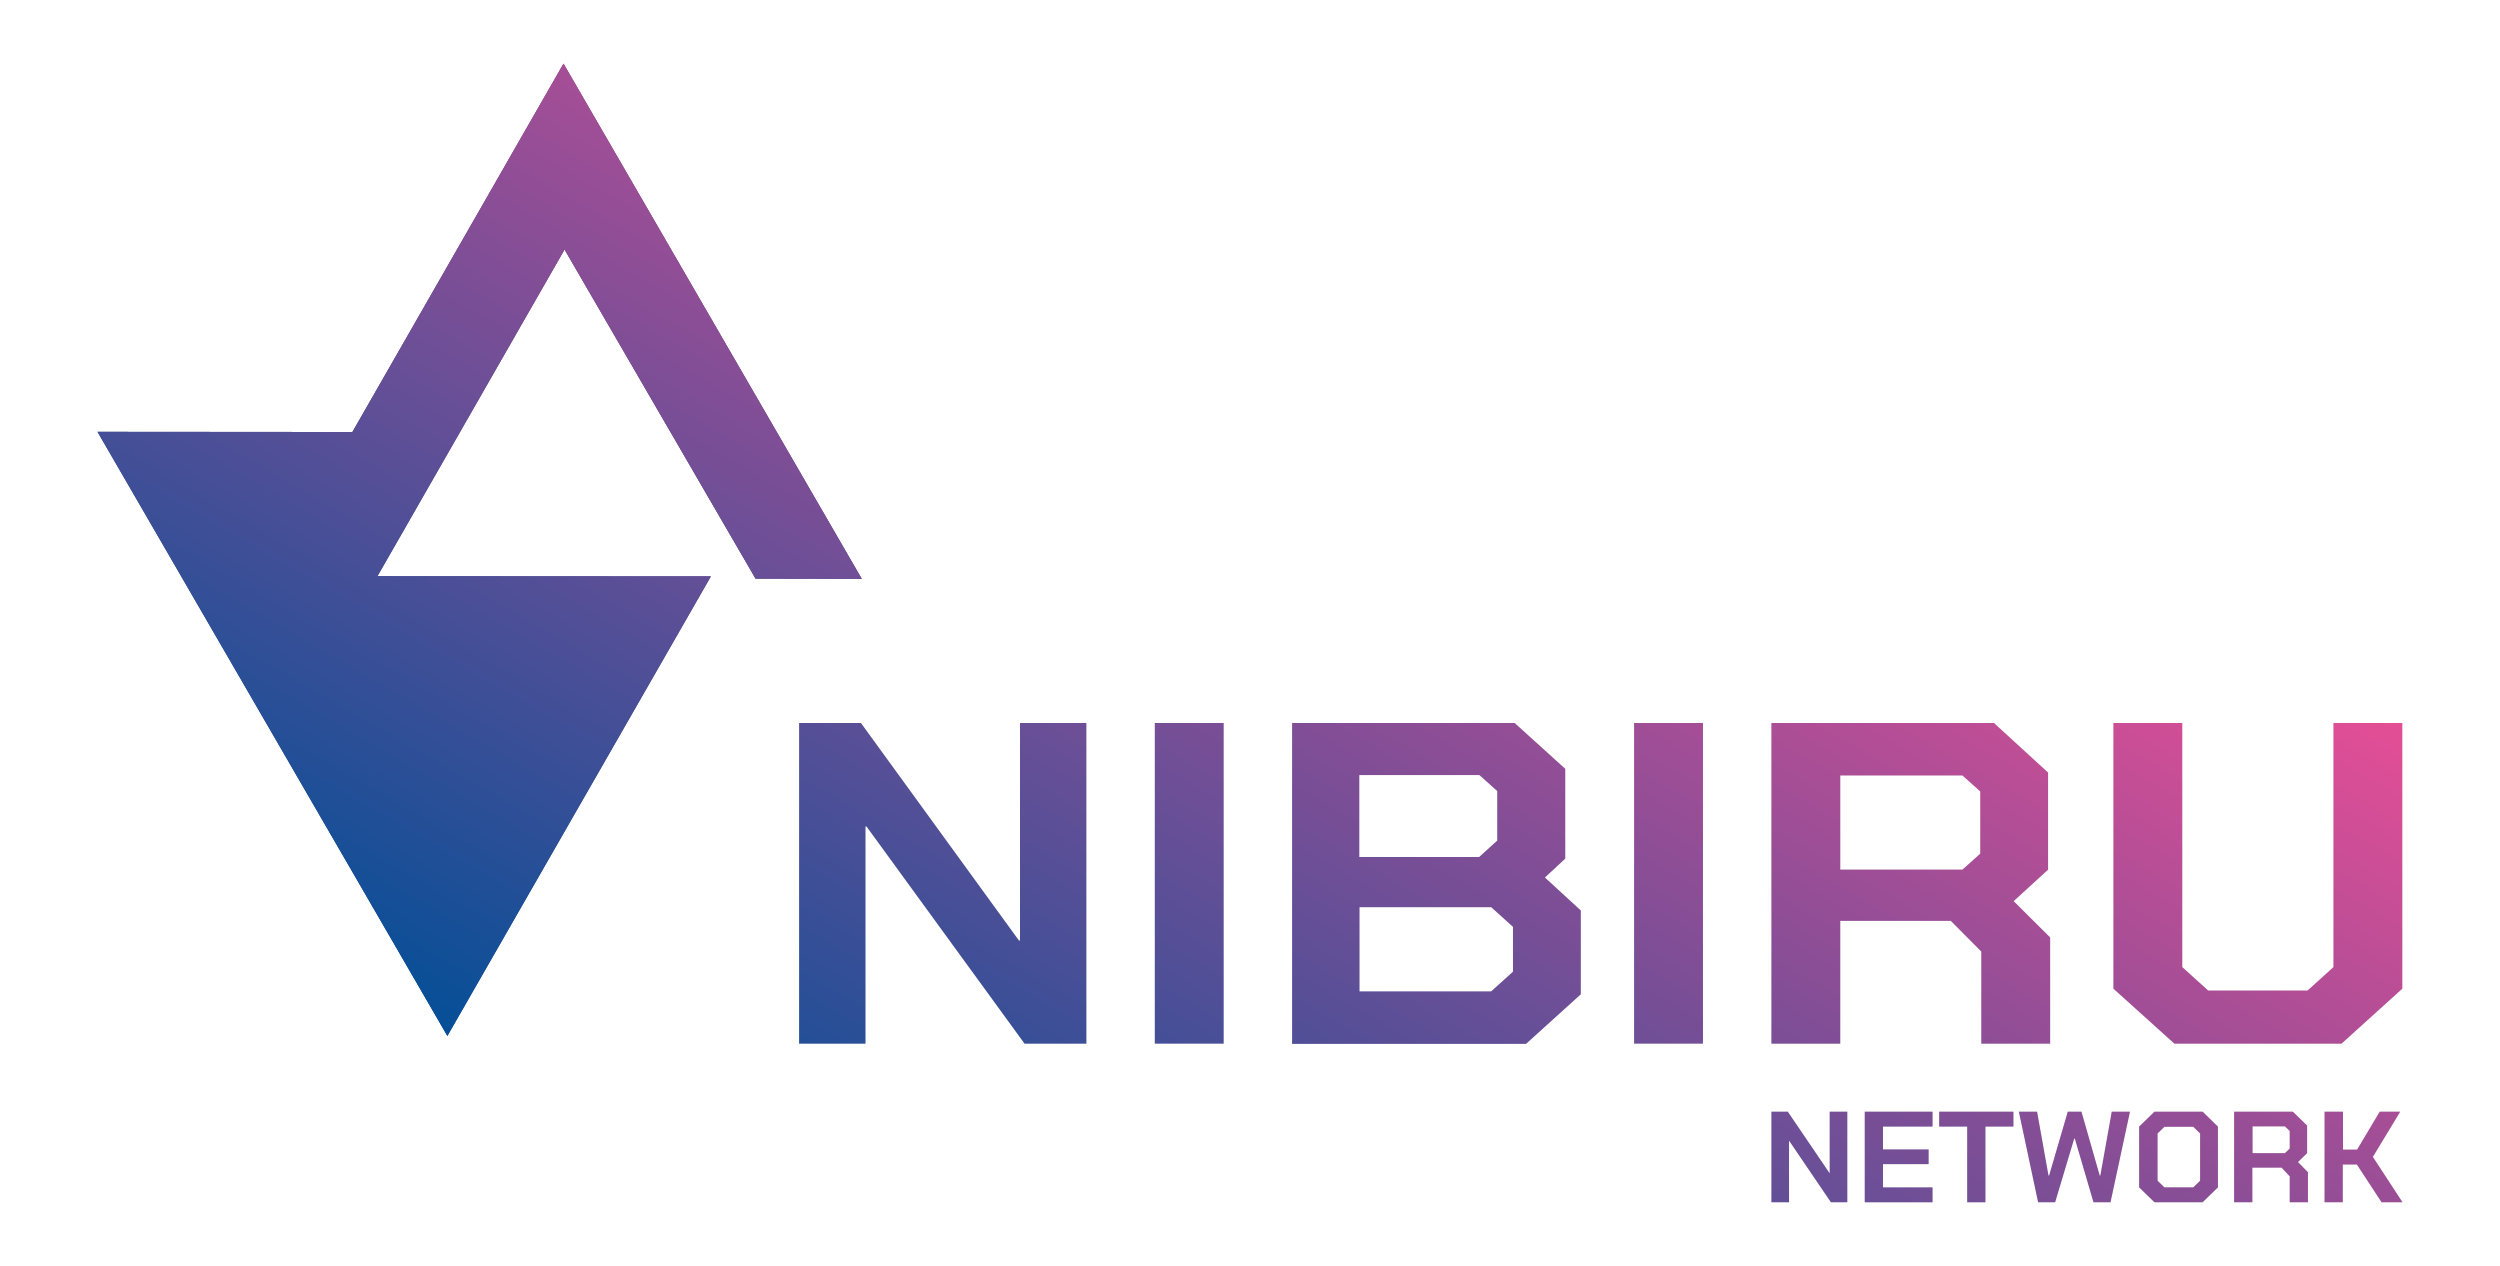
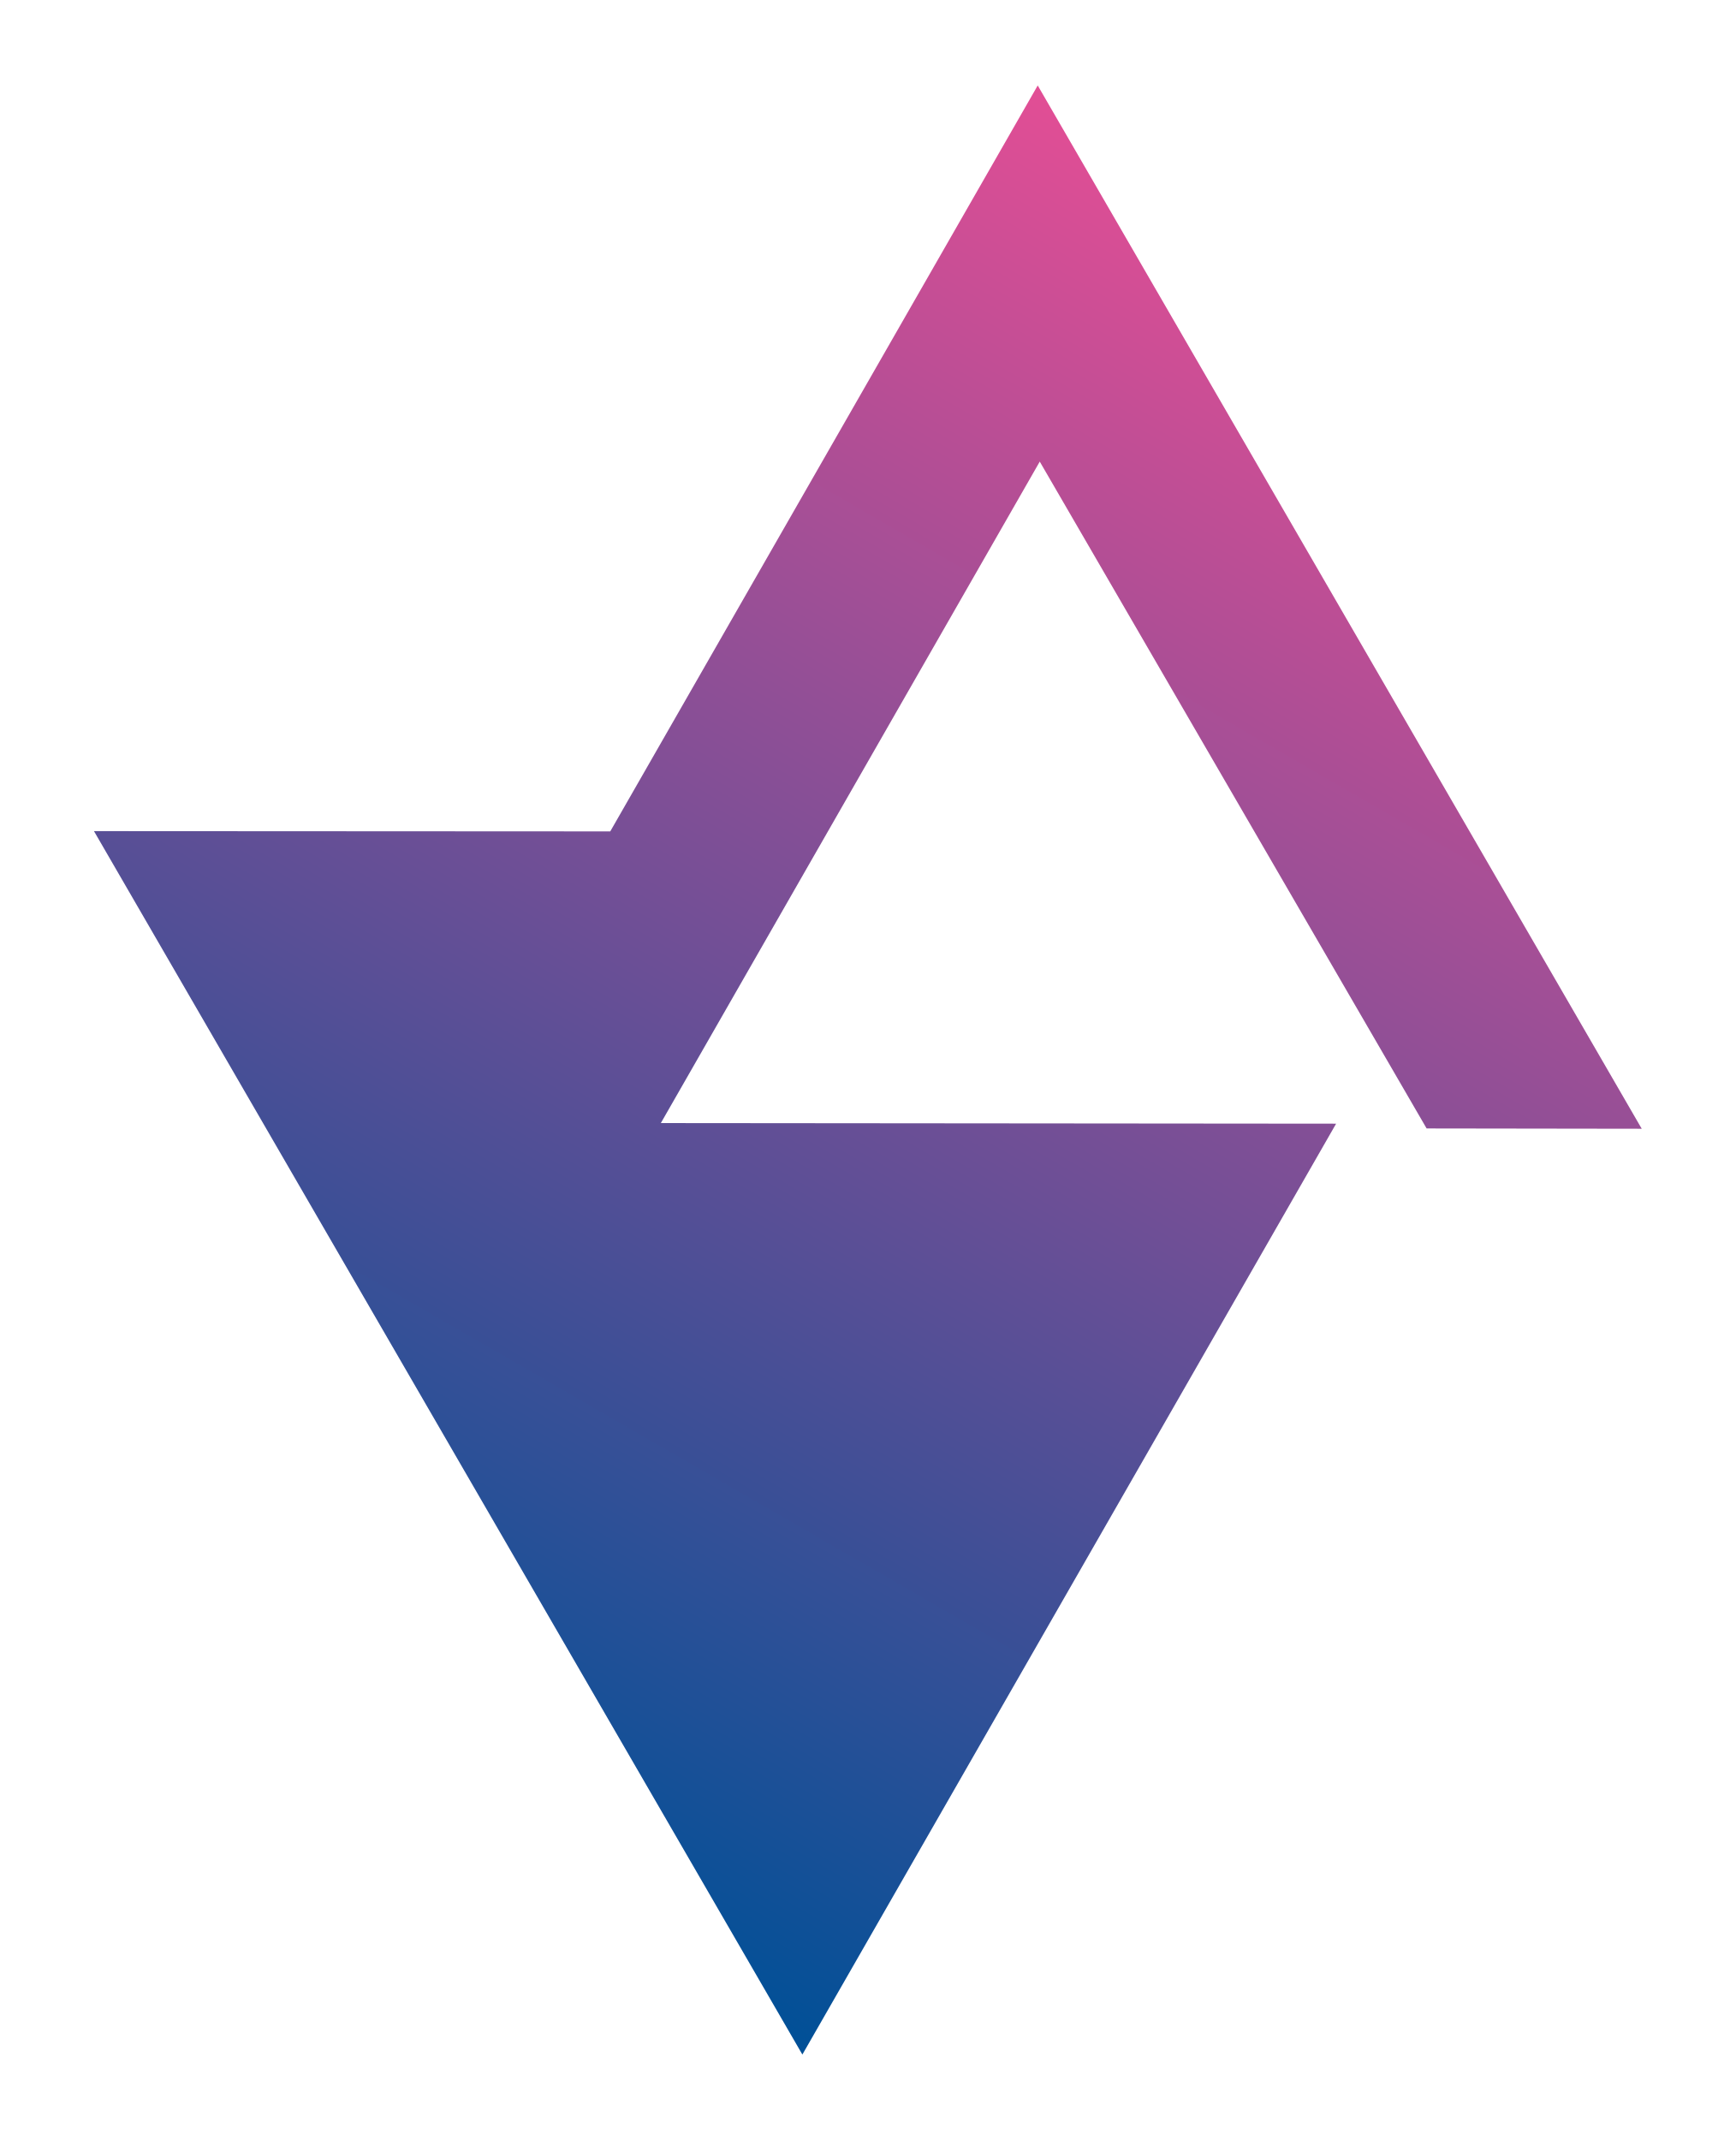
- <svg xmlns="http://www.w3.org/2000/svg" version="1.1" id="Layer_1" x="0px" y="0px" width="1205.4px" height="610.4px" viewBox="0 0 1205.4 610.4" style="enable-background:new 0 0 1205.4 610.4;" xml:space="preserve">
-   <style type="text/css">
- 	.st0{fill:url(#SVGID_1_);}
- 	.st1{fill:#EDEEED;}
- 	.st2{fill:url(#SVGID_00000118376572045177265140000006697206776704598414_);}
- 	.st3{fill:url(#SVGID_00000132801214971056941060000006787456276359668130_);}
- 	.st4{fill:url(#SVGID_00000054242628240144380790000012938679419088579730_);}
- 	.st5{fill:url(#SVGID_00000111873440636772365210000012000642333279702954_);}
- 	.st6{fill:url(#SVGID_00000021829121503972171000000012091915798308957827_);}
- 	.st7{fill:url(#SVGID_00000028322045154969875420000001821372761236110987_);}
- 	.st8{fill:url(#SVGID_00000076584207874282537200000001046527614883729028_);}
- 	.st9{fill:url(#SVGID_00000037694203257108742060000000796148278061867652_);}
- 	.st10{fill:url(#SVGID_00000059288891167694338420000009862630822077516477_);}
- 	.st11{fill:url(#SVGID_00000105390291312489608350000016636837252920864445_);}
- 	.st12{fill:url(#SVGID_00000101820855100622517700000013412421686341252766_);}
- 	.st13{fill:url(#SVGID_00000171708179215891977740000007651297407203506103_);}
- 	.st14{fill:url(#SVGID_00000173853657353245432830000005935682292706931107_);}
- 	.st15{fill:url(#SVGID_00000133511627672186405710000005819286161606696365_);}
- 	.st16{fill:url(#SVGID_00000029036488832877751630000002417529770168519571_);}
- </style>
+ <svg xmlns="http://www.w3.org/2000/svg" version="1.1" id="Layer_1" x="0px" y="0px" width="255.491px" height="315.008px" viewBox="0 0 255.491 315.008" enable-background="new 0 0 255.491 315.008" xml:space="preserve">
+   <linearGradient id="SVGID_1_" gradientUnits="userSpaceOnUse" x1="56.842" y1="267.057" x2="191.011" y2="34.669">
+     <stop offset="0" style="stop-color:#005097" />
+     <stop offset="1" style="stop-color:#E24E95" />
+   </linearGradient>
+   <polygon fill="url(#SVGID_1_)" points="152.75,12.58 89.828,122.382 13.833,122.342 118.107,302.429 196.672,165.405   97.274,165.317 153.049,67.948 209.994,166.108 241.658,166.153 " />
  <g>
-     <g>
-       <g>
-         <linearGradient id="SVGID_1_" gradientUnits="userSpaceOnUse" x1="88.672" y1="371.841" x2="598.486" y2="20.822">
-           <stop offset="0.126" style="stop-color:#FFFFFF" />
-           <stop offset="1" style="stop-color:#000000" />
-         </linearGradient>
-         <polygon class="st0" points="271.7,30.7 169.9,208.3 47,208.2 215.7,499.5 342.7,277.9 182,277.8 272.2,120.3 364.3,279      415.5,279.1    " />
-       </g>
-       <g>
-         <g>
-           <path class="st1" d="M385.3,348.6h29.8l76.2,104.9h0.5V348.6h32v154.6H494l-76.2-104.7h-0.5v104.7h-32V348.6z" />
-           <path class="st1" d="M556.8,348.6H590v154.6h-33.2V348.6z" />
-           <path class="st1" d="M623,348.6h107.3l24.4,22.1V414l-9.8,9.1l17.3,15.9v40.4l-26.4,23.9H623V348.6z M713.1,413.3l8.8-8v-23.9      l-8.6-7.7h-57.9v39.5H713.1z M719,478l10.5-9.5v-21.6l-10.5-9.5h-63.5V478H719z" />
-           <path class="st1" d="M787.9,348.6h33.2v154.6h-33.2V348.6z" />
-           <path class="st1" d="M988.5,452v51.2h-33.2v-44.4L940.6,444h-53.3v59.2h-33.2V348.6h107.3l26.1,23.9v46.8l-16.6,15.2L988.5,452z       M887.3,419.3h58.9l8.6-7.7v-30l-8.6-7.7h-58.9V419.3z" />
-           <path class="st1" d="M1019,476.7V348.6h33.2v117.7l12.5,11.3h47.9l12.5-11.3V348.6h33.2v128.1l-29.3,26.5h-80.6L1019,476.7z" />
-         </g>
-         <path class="st1" d="M854.1,536h7.9l20.1,29.6h0.1V536h8.5v43.7h-7.9l-20.1-29.6h-0.1v29.6h-8.5V536z" />
-         <path class="st1" d="M899.1,536h32.7v7.2h-23.9v11h22v7.1h-22v11.2h23.9v7.2h-32.7V536z" />
-         <path class="st1" d="M948.5,543.2H935V536h35.8v7.2h-13.5v36.5h-8.8V543.2z" />
-         <path class="st1" d="M973.4,536h8.8l5.5,30.8h0.3l9-30.8h6.6l8.8,30.8h0.3l5.5-30.8h8.8l-9.4,43.7h-8.2l-9-30.7h-0.3l-9.2,30.7     h-8.2L973.4,536z" />
-         <path class="st1" d="M1031.4,572.5v-29.3l7.4-7.2h23.2l7.4,7.2v29.3l-7.4,7.2h-23.2L1031.4,572.5z M1057.5,572.5l3.3-3.2v-22.8     l-3.3-3.2h-13.9l-3.3,3.2v22.8l3.3,3.2H1057.5z" />
-         <path class="st1" d="M1112.8,565.2v14.5h-8.8v-12.5l-3.9-4.2h-14.1v16.7h-8.8V536h28.3l6.9,6.7V556l-4.4,4.3L1112.8,565.2z      M1086.1,556h15.6l2.3-2.2v-8.5l-2.3-2.2h-15.6V556z" />
-         <path class="st1" d="M1120.9,536h8.8v18.3h6.8l10.9-18.3h9.9l-13.2,21.8l14.3,21.9h-10.1l-11.9-18.2h-6.8v18.2h-8.8V536z" />
-       </g>
-     </g>
-     <g>
-       <g>
-         <linearGradient id="SVGID_00000084491435954534757650000007992852860608329914_" gradientUnits="userSpaceOnUse" x1="460.233" y1="640.724" x2="761.234" y2="119.375">
-           <stop offset="0" style="stop-color:#054F97" />
-           <stop offset="1" style="stop-color:#E44E96" />
-         </linearGradient>
-         <polygon style="fill:url(#SVGID_00000084491435954534757650000007992852860608329914_);" points="271.7,30.7 169.9,208.3      47,208.2 215.7,499.5 342.7,277.9 182,277.8 272.2,120.3 364.3,279 415.5,279.1    " />
-         <linearGradient id="SVGID_00000165195328380284577440000003747989362227324323_" gradientUnits="userSpaceOnUse" x1="460.233" y1="640.724" x2="761.234" y2="119.375">
-           <stop offset="0" style="stop-color:#054F97" />
-           <stop offset="1" style="stop-color:#E44E96" />
-         </linearGradient>
-         <path style="fill:url(#SVGID_00000165195328380284577440000003747989362227324323_);" d="M271.7,32.7l142.1,245.4l-48.9-0.1     L273,119.8l-0.9-1.5l-0.9,1.5l-90.2,157.5l-0.9,1.5l1.7,0l159,0.1L215.7,497.5L48.7,209.2l121.2,0.1l0.6,0l0.3-0.5L271.7,32.7      M271.7,30.7L169.9,208.3L47,208.2l168.7,291.3l127.1-221.6L182,277.8l90.2-157.5L364.3,279l51.2,0.1L271.7,30.7L271.7,30.7z" />
-       </g>
-       <g>
-         <g>
-           <linearGradient id="SVGID_00000065781067855324602050000016914876478660430495_" gradientUnits="userSpaceOnUse" x1="460.233" y1="640.724" x2="761.234" y2="119.375">
-             <stop offset="0" style="stop-color:#054F97" />
-             <stop offset="1" style="stop-color:#E44E96" />
-           </linearGradient>
-           <path style="fill:url(#SVGID_00000065781067855324602050000016914876478660430495_);" d="M385.3,348.6h29.8l76.2,104.9h0.5      V348.6h32v154.6H494l-76.2-104.7h-0.5v104.7h-32V348.6z" />
-           <linearGradient id="SVGID_00000001657766327640007480000012119168468076723889_" gradientUnits="userSpaceOnUse" x1="460.233" y1="640.724" x2="761.234" y2="119.375">
-             <stop offset="0" style="stop-color:#054F97" />
-             <stop offset="1" style="stop-color:#E44E96" />
-           </linearGradient>
-           <path style="fill:url(#SVGID_00000001657766327640007480000012119168468076723889_);" d="M556.8,348.6H590v154.6h-33.2V348.6z" />
-           <linearGradient id="SVGID_00000114753084865253208540000007526498330110451610_" gradientUnits="userSpaceOnUse" x1="460.233" y1="640.724" x2="761.234" y2="119.375">
-             <stop offset="0" style="stop-color:#054F97" />
-             <stop offset="1" style="stop-color:#E44E96" />
-           </linearGradient>
-           <path style="fill:url(#SVGID_00000114753084865253208540000007526498330110451610_);" d="M623,348.6h107.3l24.4,22.1V414      l-9.8,9.1l17.3,15.9v40.4l-26.4,23.9H623V348.6z M713.1,413.3l8.8-8v-23.9l-8.6-7.7h-57.9v39.5H713.1z M719,478l10.5-9.5v-21.6      l-10.5-9.5h-63.5V478H719z" />
-           <linearGradient id="SVGID_00000171705771603669837390000007014336293661683114_" gradientUnits="userSpaceOnUse" x1="460.233" y1="640.724" x2="761.234" y2="119.375">
-             <stop offset="0" style="stop-color:#054F97" />
-             <stop offset="1" style="stop-color:#E44E96" />
-           </linearGradient>
-           <path style="fill:url(#SVGID_00000171705771603669837390000007014336293661683114_);" d="M787.9,348.6h33.2v154.6h-33.2V348.6z" />
-           <linearGradient id="SVGID_00000080911350079567745170000010565174964123669683_" gradientUnits="userSpaceOnUse" x1="460.233" y1="640.724" x2="761.234" y2="119.375">
-             <stop offset="0" style="stop-color:#054F97" />
-             <stop offset="1" style="stop-color:#E44E96" />
-           </linearGradient>
-           <path style="fill:url(#SVGID_00000080911350079567745170000010565174964123669683_);" d="M988.5,452v51.2h-33.2v-44.4L940.6,444      h-53.3v59.2h-33.2V348.6h107.3l26.1,23.9v46.8l-16.6,15.2L988.5,452z M887.3,419.3h58.9l8.6-7.7v-30l-8.6-7.7h-58.9V419.3z" />
-           <linearGradient id="SVGID_00000136382818495396134700000010803873465427999905_" gradientUnits="userSpaceOnUse" x1="460.233" y1="640.724" x2="761.234" y2="119.375">
-             <stop offset="0" style="stop-color:#054F97" />
-             <stop offset="1" style="stop-color:#E44E96" />
-           </linearGradient>
-           <path style="fill:url(#SVGID_00000136382818495396134700000010803873465427999905_);" d="M1019,476.7V348.6h33.2v117.7      l12.5,11.3h47.9l12.5-11.3V348.6h33.2v128.1l-29.3,26.5h-80.6L1019,476.7z" />
-         </g>
-         <linearGradient id="SVGID_00000127040601010062349140000007835140525856899249_" gradientUnits="userSpaceOnUse" x1="460.233" y1="640.724" x2="761.234" y2="119.375">
-           <stop offset="0" style="stop-color:#054F97" />
-           <stop offset="1" style="stop-color:#E44E96" />
-         </linearGradient>
-         <path style="fill:url(#SVGID_00000127040601010062349140000007835140525856899249_);" d="M854.1,536h7.9l20.1,29.6h0.1V536h8.5     v43.7h-7.9l-20.1-29.6h-0.1v29.6h-8.5V536z" />
-         <linearGradient id="SVGID_00000092419402648846243540000001300238821913647793_" gradientUnits="userSpaceOnUse" x1="460.233" y1="640.724" x2="761.234" y2="119.375">
-           <stop offset="0" style="stop-color:#054F97" />
-           <stop offset="1" style="stop-color:#E44E96" />
-         </linearGradient>
-         <path style="fill:url(#SVGID_00000092419402648846243540000001300238821913647793_);" d="M899.1,536h32.7v7.2h-23.9v11h22v7.1     h-22v11.2h23.9v7.2h-32.7V536z" />
-         <linearGradient id="SVGID_00000139270818525063533620000013418271284940217524_" gradientUnits="userSpaceOnUse" x1="460.233" y1="640.724" x2="761.234" y2="119.375">
-           <stop offset="0" style="stop-color:#054F97" />
-           <stop offset="1" style="stop-color:#E44E96" />
-         </linearGradient>
-         <path style="fill:url(#SVGID_00000139270818525063533620000013418271284940217524_);" d="M948.5,543.2H935V536h35.8v7.2h-13.5     v36.5h-8.8V543.2z" />
-         <linearGradient id="SVGID_00000078028728910097193770000007684185037079388071_" gradientUnits="userSpaceOnUse" x1="460.233" y1="640.724" x2="761.234" y2="119.375">
-           <stop offset="0" style="stop-color:#054F97" />
-           <stop offset="1" style="stop-color:#E44E96" />
-         </linearGradient>
-         <path style="fill:url(#SVGID_00000078028728910097193770000007684185037079388071_);" d="M973.4,536h8.8l5.5,30.8h0.3l9-30.8h6.6     l8.8,30.8h0.3l5.5-30.8h8.8l-9.4,43.7h-8.2l-9-30.7h-0.3l-9.2,30.7h-8.2L973.4,536z" />
-         <linearGradient id="SVGID_00000111163399916938655220000005420719983073711494_" gradientUnits="userSpaceOnUse" x1="460.233" y1="640.724" x2="761.234" y2="119.375">
-           <stop offset="0" style="stop-color:#054F97" />
-           <stop offset="1" style="stop-color:#E44E96" />
-         </linearGradient>
-         <path style="fill:url(#SVGID_00000111163399916938655220000005420719983073711494_);" d="M1031.4,572.5v-29.3l7.4-7.2h23.2     l7.4,7.2v29.3l-7.4,7.2h-23.2L1031.4,572.5z M1057.5,572.5l3.3-3.2v-22.8l-3.3-3.2h-13.9l-3.3,3.2v22.8l3.3,3.2H1057.5z" />
-         <linearGradient id="SVGID_00000025425978150600674960000013348764956503605912_" gradientUnits="userSpaceOnUse" x1="460.233" y1="640.724" x2="761.234" y2="119.375">
-           <stop offset="0" style="stop-color:#054F97" />
-           <stop offset="1" style="stop-color:#E44E96" />
-         </linearGradient>
-         <path style="fill:url(#SVGID_00000025425978150600674960000013348764956503605912_);" d="M1112.8,565.2v14.5h-8.8v-12.5l-3.9-4.2     h-14.1v16.7h-8.8V536h28.3l6.9,6.7V556l-4.4,4.3L1112.8,565.2z M1086.1,556h15.6l2.3-2.2v-8.5l-2.3-2.2h-15.6V556z" />
-         <linearGradient id="SVGID_00000183228053540712087610000010616366179180070073_" gradientUnits="userSpaceOnUse" x1="460.233" y1="640.724" x2="761.234" y2="119.375">
-           <stop offset="0" style="stop-color:#054F97" />
-           <stop offset="1" style="stop-color:#E44E96" />
-         </linearGradient>
-         <path style="fill:url(#SVGID_00000183228053540712087610000010616366179180070073_);" d="M1120.9,536h8.8v18.3h6.8l10.9-18.3h9.9     l-13.2,21.8l14.3,21.9h-10.1l-11.9-18.2h-6.8v18.2h-8.8V536z" />
-       </g>
-     </g>
-   </g>
+ </g>
+   <g>
+ </g>
+   <g>
+ </g>
+   <g>
+ </g>
+   <g>
+ </g>
+   <g>
+ </g>
</svg>
